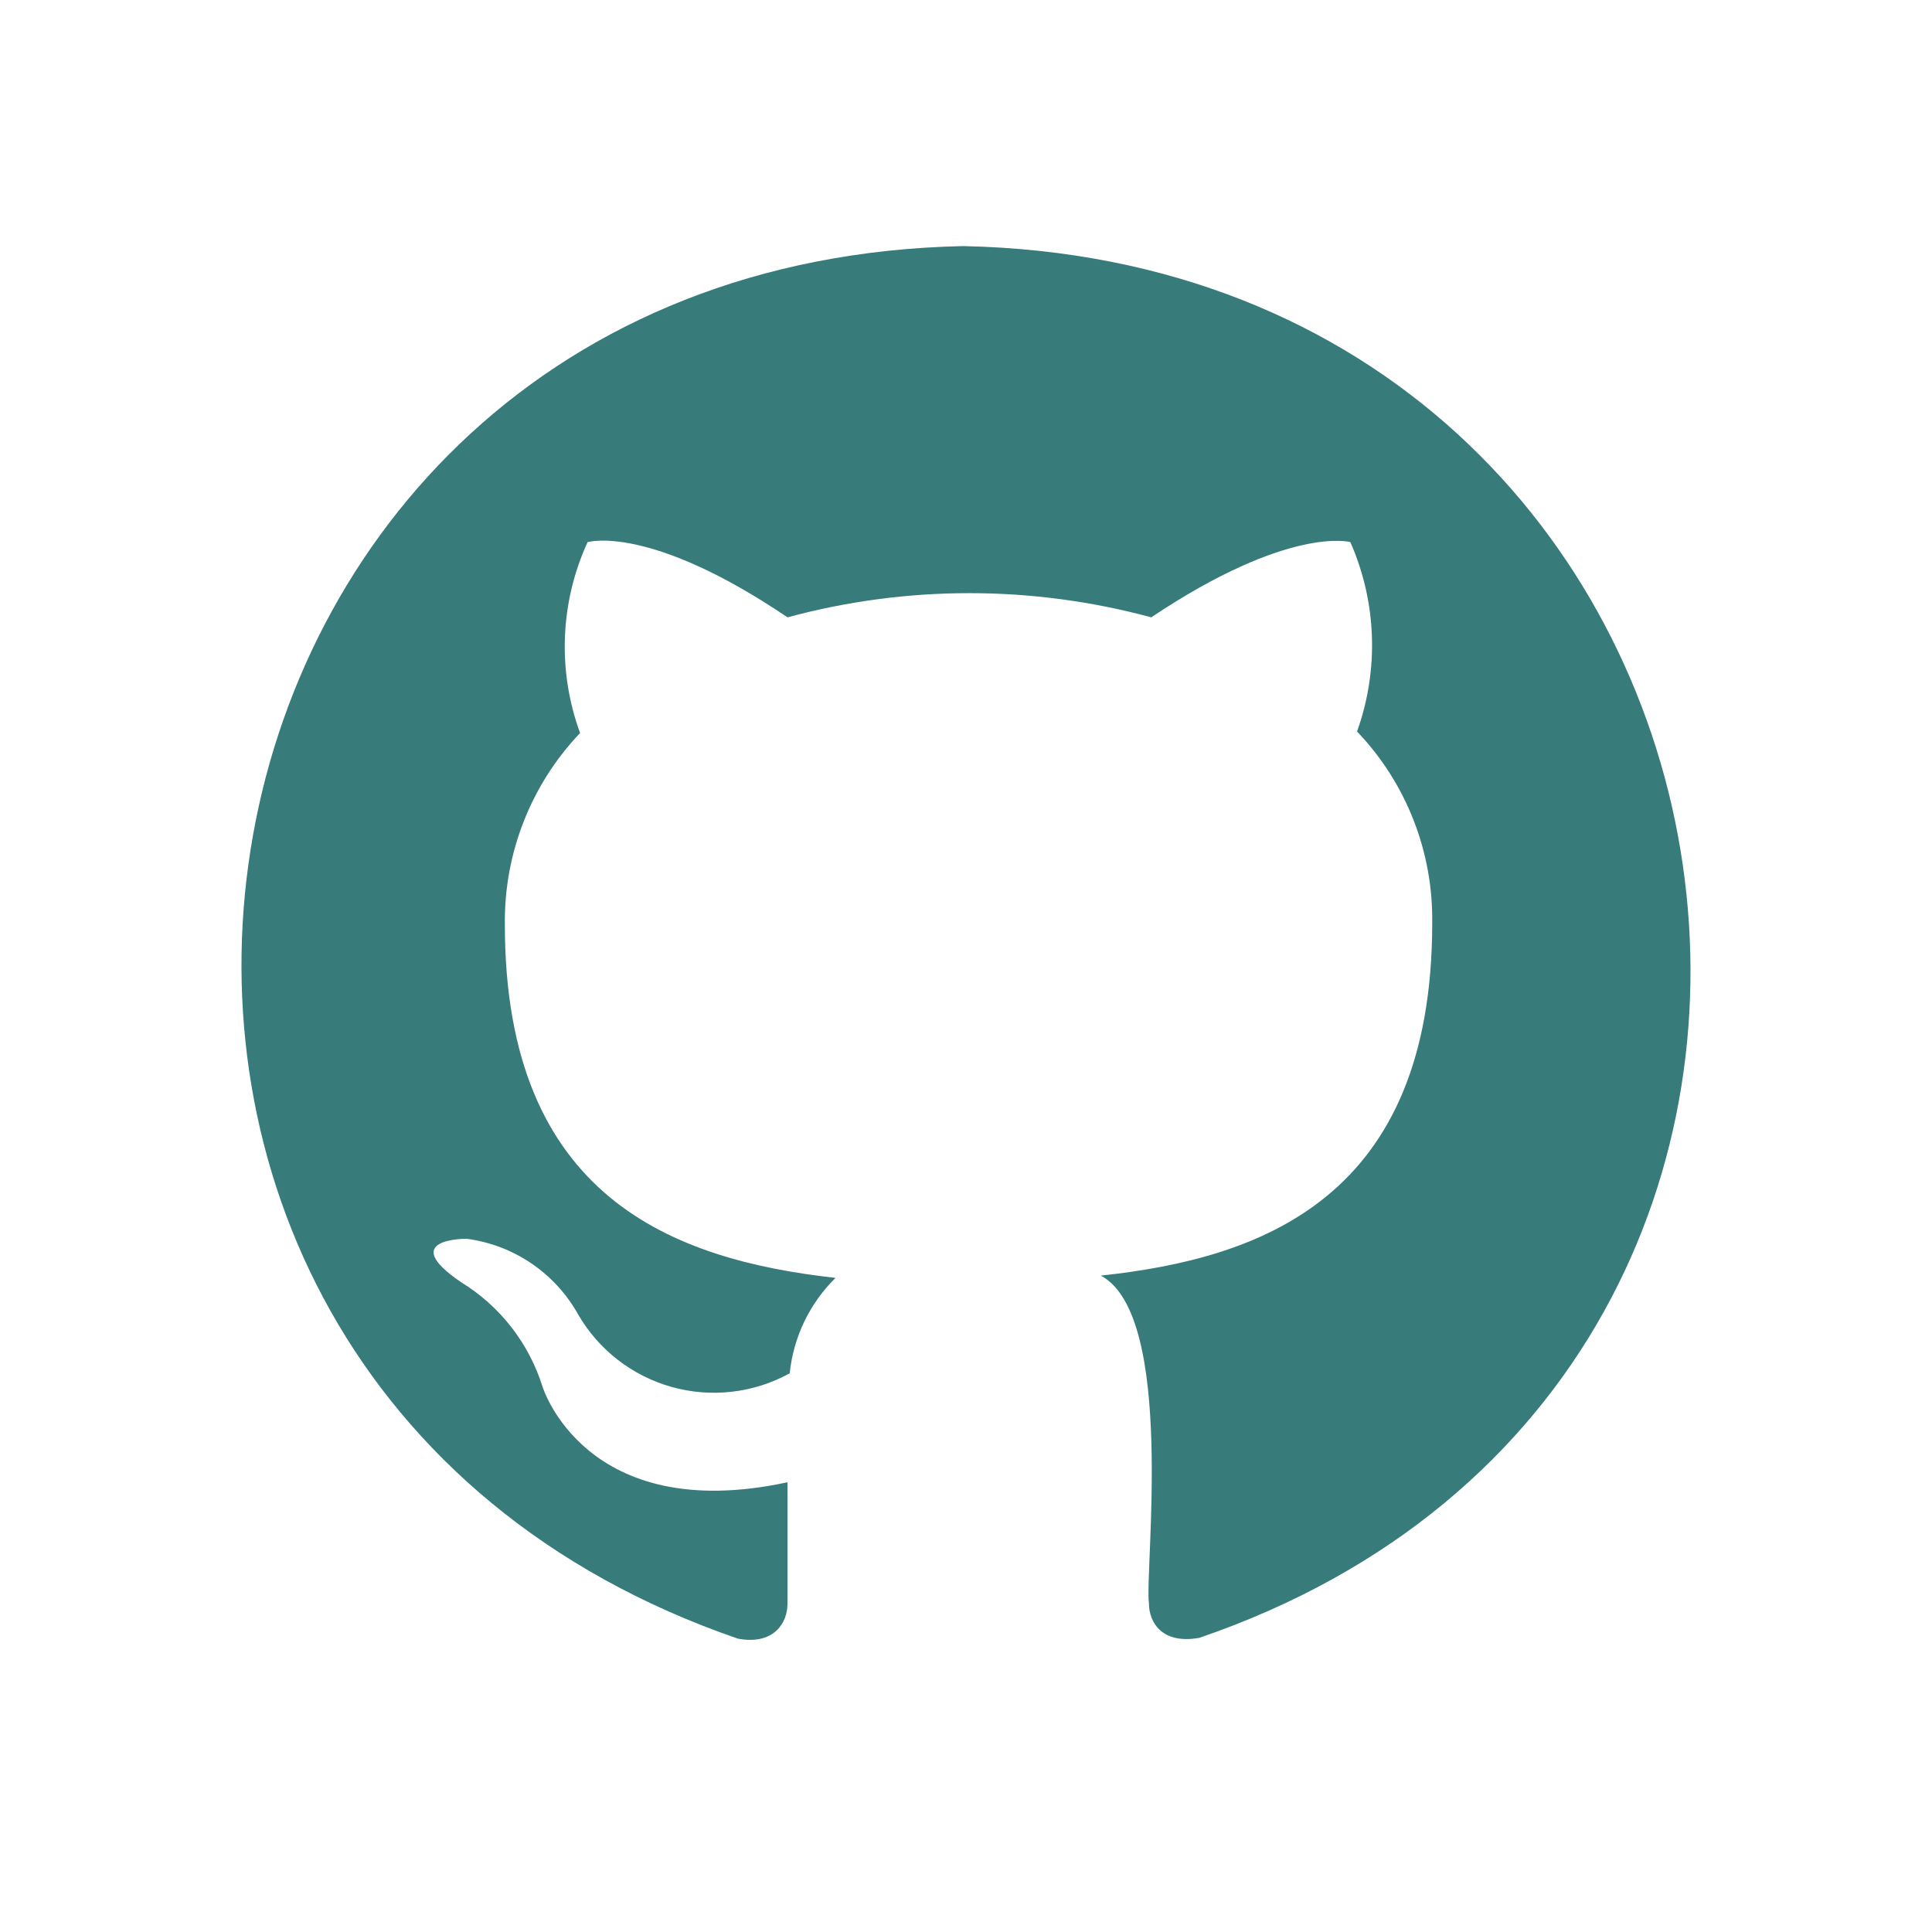
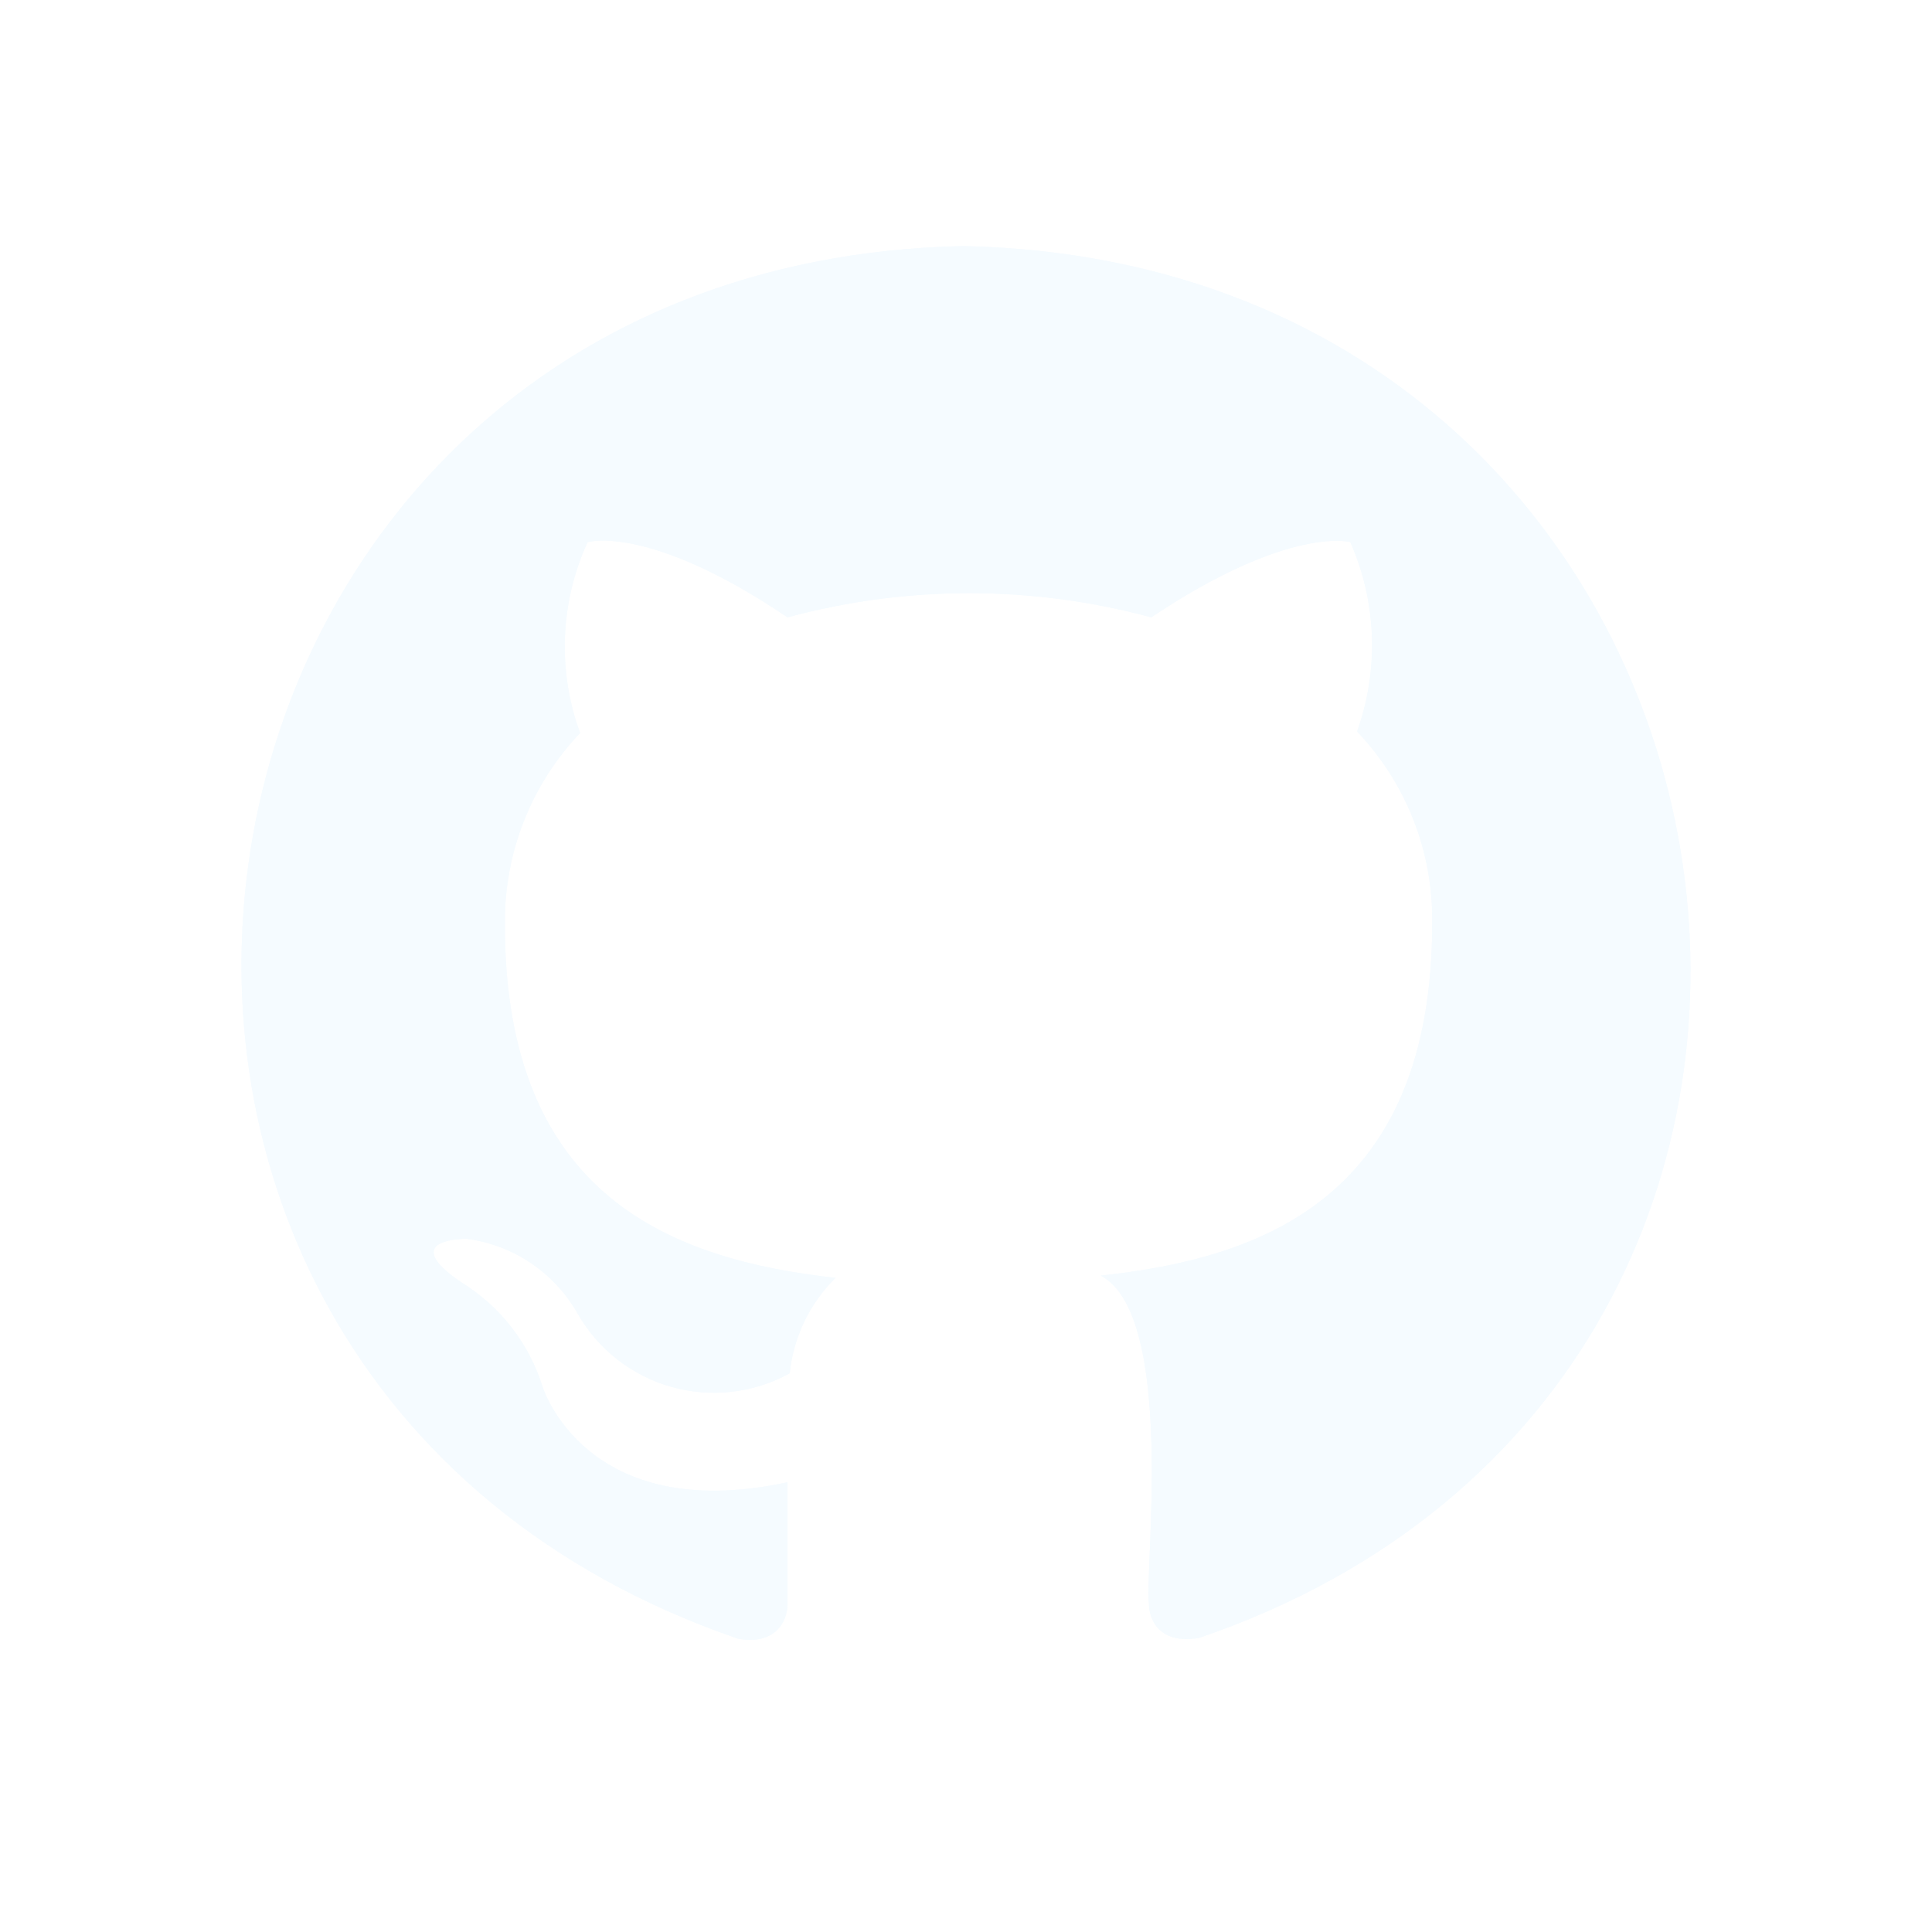
<svg xmlns="http://www.w3.org/2000/svg" width="32" height="32" viewBox="0 0 32 32" fill="none">
-   <path d="M15.955 4.076C2.264 4.363 -0.585 22.734 12.222 27.141C12.819 27.252 13.043 26.878 13.043 26.567V24.551C9.695 25.272 8.987 22.971 8.987 22.971C8.762 22.25 8.284 21.635 7.641 21.24C6.559 20.506 7.728 20.518 7.728 20.518C8.111 20.568 8.477 20.706 8.797 20.923C9.117 21.139 9.382 21.427 9.571 21.763C9.91 22.354 10.468 22.788 11.124 22.972C11.781 23.156 12.483 23.075 13.08 22.746C13.142 22.146 13.41 21.588 13.839 21.166C11.163 20.866 8.362 19.846 8.362 15.316C8.347 14.135 8.794 12.996 9.608 12.141C9.231 11.113 9.275 9.976 9.732 8.98C9.732 8.98 10.74 8.668 13.044 10.225C15.016 9.691 17.096 9.691 19.068 10.225C21.358 8.694 22.366 8.979 22.366 8.979C22.804 9.973 22.843 11.095 22.477 12.116C23.293 12.97 23.739 14.11 23.722 15.29C23.722 19.834 20.909 20.842 18.233 21.128C19.479 21.788 18.955 26.032 19.03 26.555C19.03 26.866 19.241 27.239 19.864 27.128C32.635 22.759 29.646 4.363 15.955 4.076Z" fill="#377B7B" />
+   <path d="M15.955 4.076C2.264 4.363 -0.585 22.734 12.222 27.141C12.819 27.252 13.043 26.878 13.043 26.567V24.551C9.695 25.272 8.987 22.971 8.987 22.971C8.762 22.25 8.284 21.635 7.641 21.24C6.559 20.506 7.728 20.518 7.728 20.518C8.111 20.568 8.477 20.706 8.797 20.923C9.117 21.139 9.382 21.427 9.571 21.763C9.91 22.354 10.468 22.788 11.124 22.972C11.781 23.156 12.483 23.075 13.08 22.746C13.142 22.146 13.41 21.588 13.839 21.166C11.163 20.866 8.362 19.846 8.362 15.316C8.347 14.135 8.794 12.996 9.608 12.141C9.231 11.113 9.275 9.976 9.732 8.98C9.732 8.98 10.74 8.668 13.044 10.225C15.016 9.691 17.096 9.691 19.068 10.225C21.358 8.694 22.366 8.979 22.366 8.979C22.804 9.973 22.843 11.095 22.477 12.116C23.293 12.97 23.739 14.11 23.722 15.29C23.722 19.834 20.909 20.842 18.233 21.128C19.479 21.788 18.955 26.032 19.03 26.555C19.03 26.866 19.241 27.239 19.864 27.128C32.635 22.759 29.646 4.363 15.955 4.076Z" fill="#F5FBFF" />
+   <path d="M15.955 4.076C2.264 4.363 -0.585 22.734 12.222 27.141C12.819 27.252 13.043 26.878 13.043 26.567V24.551C9.695 25.272 8.987 22.971 8.987 22.971C8.762 22.25 8.284 21.635 7.641 21.24C6.559 20.506 7.728 20.518 7.728 20.518C8.111 20.568 8.477 20.706 8.797 20.923C9.117 21.139 9.382 21.427 9.571 21.763C9.91 22.354 10.468 22.788 11.124 22.972C11.781 23.156 12.483 23.075 13.08 22.746C13.142 22.146 13.41 21.588 13.839 21.166C11.163 20.866 8.362 19.846 8.362 15.316C8.347 14.135 8.794 12.996 9.608 12.141C9.231 11.113 9.275 9.976 9.732 8.98C9.732 8.98 10.74 8.668 13.044 10.225C15.016 9.691 17.096 9.691 19.068 10.225C21.358 8.694 22.366 8.979 22.366 8.979C22.804 9.973 22.843 11.095 22.477 12.116C23.293 12.97 23.739 14.11 23.722 15.29C23.722 19.834 20.909 20.842 18.233 21.128C19.479 21.788 18.955 26.032 19.03 26.555C19.03 26.866 19.241 27.239 19.864 27.128C32.635 22.759 29.646 4.363 15.955 4.076Z" fill="#F5FBFF" />
</svg>
